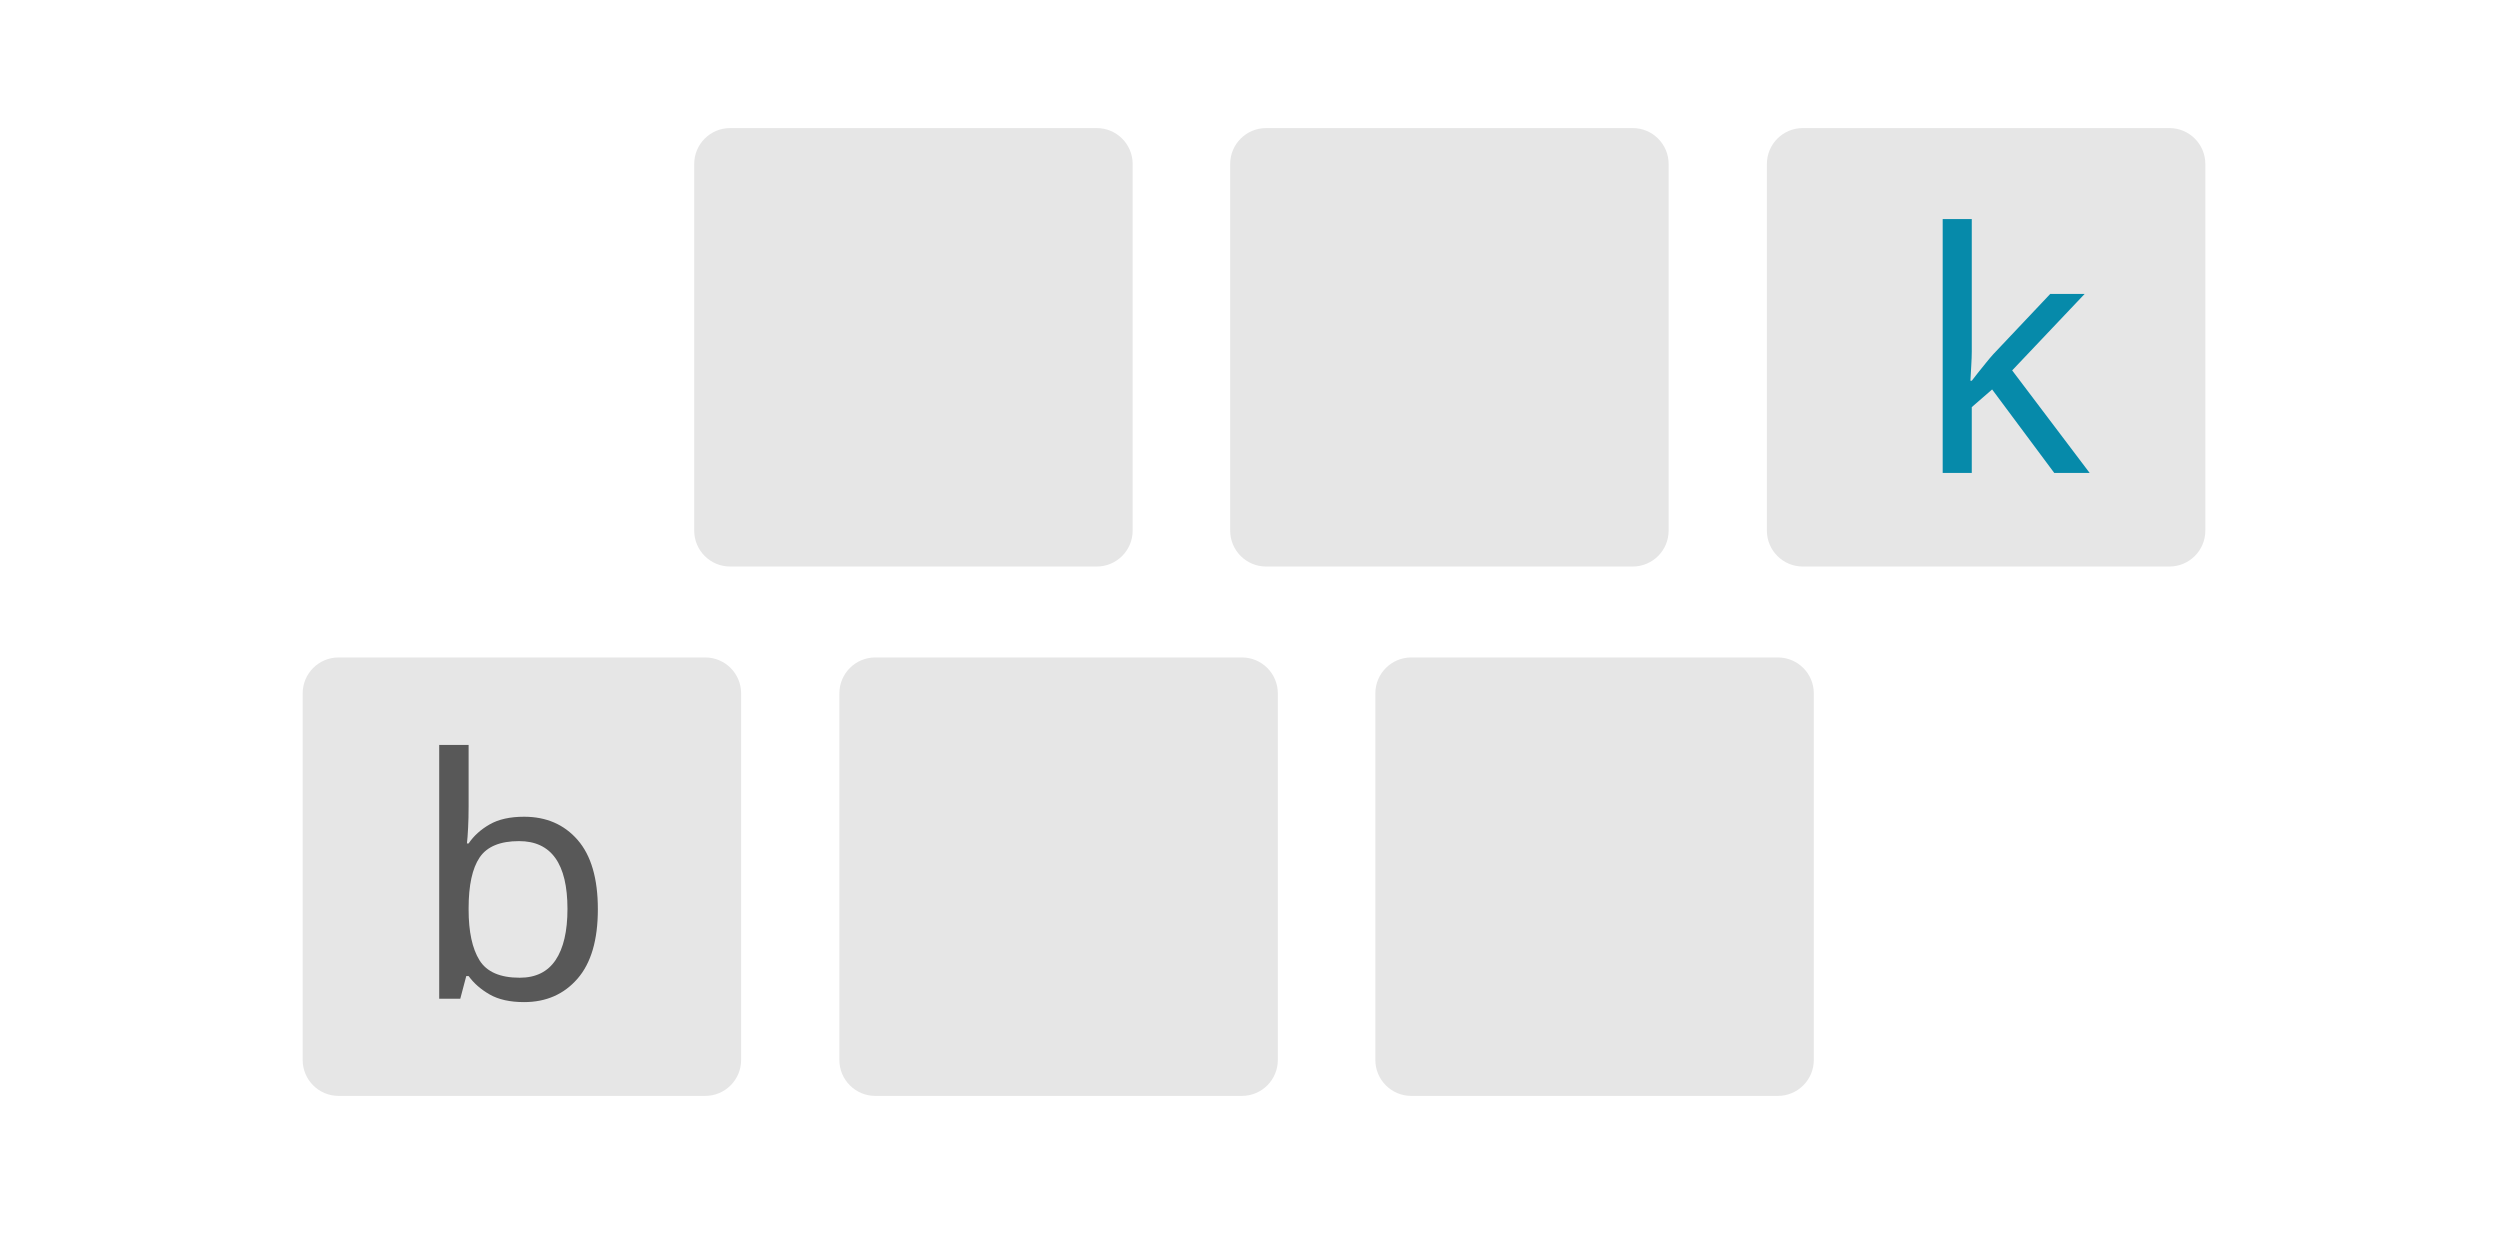
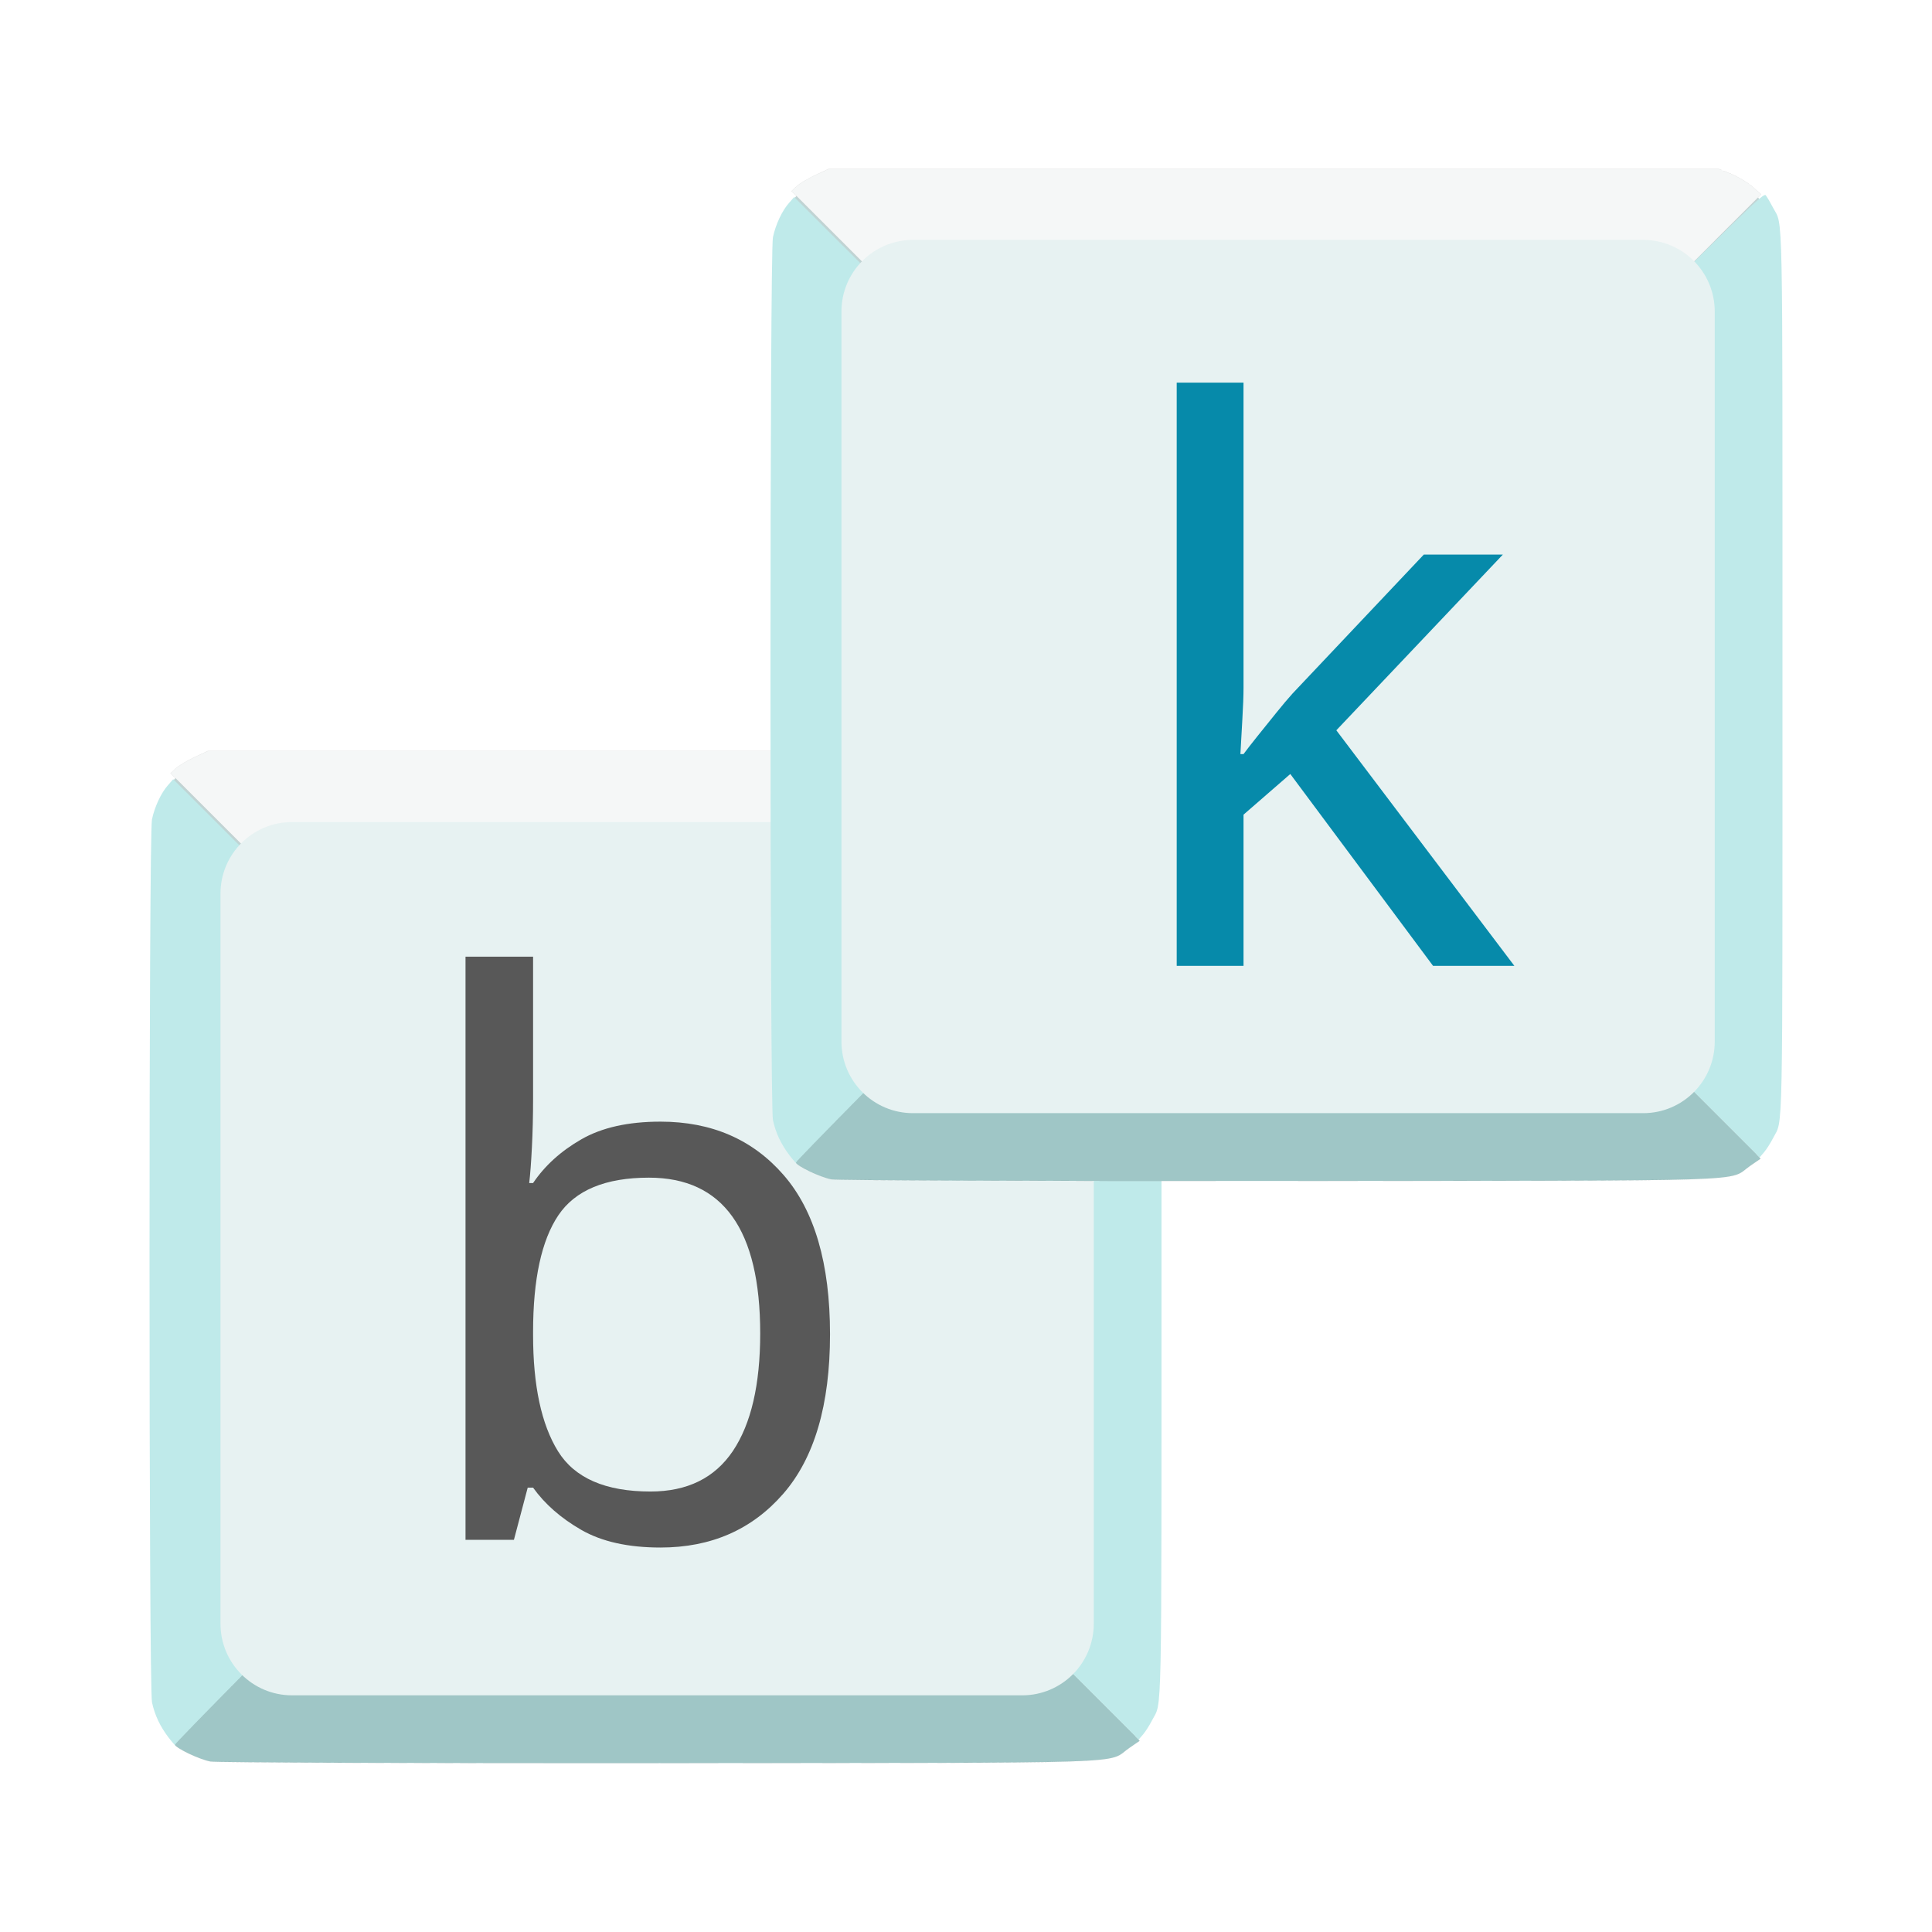
- <svg xmlns="http://www.w3.org/2000/svg" style="clip-rule:evenodd;fill-rule:evenodd;image-rendering:optimizeQuality;shape-rendering:geometricPrecision;text-rendering:geometricPrecision" xml:space="preserve" viewBox="0 0 1000 500" version="1.1" id="svg85" width="1000" height="500">
+ <svg xmlns="http://www.w3.org/2000/svg" width="200mm" height="200mm" viewBox="0 0 200 200" version="1.1" id="svg1">
  <defs id="defs1">
    <rect x="4309.091" y="2218.182" width="554.545" height="381.818" id="rect86" />
    <rect x="6236.364" y="1463.636" width="854.545" height="463.636" id="rect85" />
-     <style type="text/css" id="style1">
-     .fil0 {fill:#E6E6E6}
-     .fil1 {fill:#2B2A29;fill-rule:nonzero}
-   </style>
  </defs>
-   <g id="Layer_x0020_1">
-     <g id="_240909448" transform="matrix(0.2932825,0,0,0.2932825,-1153.538,-368.7516)">
-       <rect rx="49" ry="49" height="598" width="598" y="1432" x="4880" class="fil0" id="rect16" />
-       <rect rx="49" ry="49" height="598" width="598" y="1432" x="5611" class="fil0" id="rect17" />
-       <rect rx="49" ry="49" height="598" width="598" y="1432" x="6343" class="fil0" id="rect18" />
-       <rect rx="49" ry="49" height="598" width="598" y="2154" x="4346" class="fil0" id="rect24" />
-       <rect rx="49" ry="49" height="598" width="598" y="2154" x="5078" class="fil0" id="rect25" />
-       <rect rx="49" ry="49" height="598" width="598" y="2154" x="5809" class="fil0" id="rect26" />
+   <g id="layer1">
+     <g id="g1" transform="translate(-0.08954154,4.008452)">
+       <g id="g8" style="clip-rule:evenodd;display:inline;fill:#e7f2f2;fill-opacity:1;fill-rule:evenodd;image-rendering:optimizeQuality;shape-rendering:geometricPrecision;text-rendering:geometricPrecision" transform="matrix(0.1743817,0,0,0.1743817,-744.2722,-300.1492)">
+         <rect rx="49" ry="49" height="598" width="598" y="2145.485" x="4358.717" class="fil0" id="rect26-2" style="clip-rule:evenodd;fill:#c0d4d4;fill-opacity:1;fill-rule:evenodd;image-rendering:optimizeQuality;shape-rendering:geometricPrecision;text-rendering:geometricPrecision" />
+         <g id="g63-2" style="clip-rule:evenodd;display:inline;fill:#e7f2f2;fill-opacity:1;fill-rule:evenodd;image-rendering:optimizeQuality;shape-rendering:geometricPrecision;text-rendering:geometricPrecision" transform="translate(-521.3664,713.0711)">
+           <path style="fill:#bfeaea;fill-opacity:1;stroke:#5e5e5e;stroke-width:0.016;stroke-linejoin:bevel;stroke-dasharray:none;stroke-opacity:1" d="m 5323.126,1875.24 -142.673,-142.71 143.827,-143.827 c 137.44,-137.44 143.892,-143.744 145.287,-141.967 0.803,1.023 2.725,4.293 4.272,7.268 6.04,11.619 5.616,-9.225 5.616,276.172 0,285.168 0.418,264.454 -5.567,276.172 -1.52,2.975 -3.961,6.802 -5.425,8.505 l -2.663,3.096 z" id="path60-8" />
+           <path style="fill:#bfeaea;fill-opacity:1;stroke:#5e5e5e;stroke-width:0.016;stroke-linejoin:bevel;stroke-dasharray:none;stroke-opacity:1" d="m 4890.156,2016.813 c -5.11,-6.624 -8.381,-13.541 -9.989,-21.129 -1.94,-9.151 -1.952,-514.909 -0.013,-524.056 1.609,-7.588 5.362,-15.635 9.476,-20.32 l 3.144,-3.58 144.177,144.12 144.177,144.12 -142.947,142.949 c -78.621,78.622 -143.213,142.949 -143.537,142.949 -0.327,0 -2.345,-2.275 -4.489,-5.054 z" id="path61-2" />
+           <path style="fill:#f5f7f7;fill-opacity:1;stroke:#5e5e5e;stroke-width:0.023;stroke-linejoin:bevel;stroke-dasharray:none;stroke-opacity:1" d="m 5035.284,1588.313 -144.108,-144.112 3.049,-2.864 c 1.677,-1.575 6.64,-4.546 11.03,-6.601 l 7.981,-3.736 h 264.164 264.164 l 7.456,3.017 c 4.101,1.659 9.79,5.066 12.643,7.57 l 5.186,4.553 -143.059,143.143 c -78.682,78.729 -143.36,143.143 -143.729,143.143 -0.37,0 -65.519,-64.85 -144.778,-144.112 z" id="path62-99" />
+           <path style="fill:#9fc6c6;fill-opacity:1;stroke:#5e5e5e;stroke-width:0.023;stroke-linejoin:bevel;stroke-dasharray:none;stroke-opacity:1" d="m 4914.798,2030.836 c -6.534,-1.277 -20.21,-7.75 -20.92,-9.903 -0.244,-0.735 64.138,-65.913 143.068,-144.841 l 143.509,-143.504 142.999,142.999 142.998,142.998 -6.152,4.232 c -13.95,9.598 11.542,8.775 -278.512,8.994 -145.52,0.111 -263.641,-0.324 -266.991,-0.976 z" id="path63-6" />
+         </g>
+         <rect rx="42.478" ry="42.478" height="518.409" width="518.409" y="2186.236" x="4399.468" class="fil0" id="rect3-58" style="clip-rule:evenodd;fill:#e7f2f2;fill-opacity:1;fill-rule:evenodd;stroke-width:0.867;image-rendering:optimizeQuality;shape-rendering:geometricPrecision;text-rendering:geometricPrecision" />
+       </g>
+       <g id="g5" transform="matrix(0.1743817,0,0,0.1743817,-1024.862,-236.667)" style="clip-rule:evenodd;fill:#e7f2f2;fill-opacity:1;fill-rule:evenodd;image-rendering:optimizeQuality;shape-rendering:geometricPrecision;text-rendering:geometricPrecision">
+         <rect rx="49" ry="49" height="598" width="598" y="1435.849" x="6336.403" class="fil0" id="rect26-0" style="clip-rule:evenodd;fill:#c0d4d4;fill-opacity:1;fill-rule:evenodd;image-rendering:optimizeQuality;shape-rendering:geometricPrecision;text-rendering:geometricPrecision" />
+         <g id="g63-7" style="clip-rule:evenodd;display:inline;fill:#e7f2f2;fill-opacity:1;fill-rule:evenodd;image-rendering:optimizeQuality;shape-rendering:geometricPrecision;text-rendering:geometricPrecision" transform="translate(1456.32,3.434627)">
+           <path style="fill:#bfeaea;fill-opacity:1;stroke:#5e5e5e;stroke-width:0.016;stroke-linejoin:bevel;stroke-dasharray:none;stroke-opacity:1" d="m 5323.126,1875.24 -142.673,-142.71 143.827,-143.827 c 137.44,-137.44 143.892,-143.744 145.287,-141.967 0.803,1.023 2.725,4.293 4.272,7.268 6.04,11.619 5.616,-9.225 5.616,276.172 0,285.168 0.418,264.454 -5.567,276.172 -1.52,2.975 -3.961,6.802 -5.425,8.505 l -2.663,3.096 z" id="path60-5" />
+           <path style="fill:#bfeaea;fill-opacity:1;stroke:#5e5e5e;stroke-width:0.016;stroke-linejoin:bevel;stroke-dasharray:none;stroke-opacity:1" d="m 4890.156,2016.813 c -5.11,-6.624 -8.381,-13.541 -9.989,-21.129 -1.94,-9.151 -1.952,-514.909 -0.013,-524.056 1.609,-7.588 5.362,-15.635 9.476,-20.32 l 3.144,-3.58 144.177,144.12 144.177,144.12 -142.947,142.949 c -78.621,78.622 -143.213,142.949 -143.537,142.949 -0.327,0 -2.345,-2.275 -4.489,-5.054 z" id="path61-6" />
+           <path style="fill:#f5f7f7;fill-opacity:1;stroke:#5e5e5e;stroke-width:0.023;stroke-linejoin:bevel;stroke-dasharray:none;stroke-opacity:1" d="m 5035.284,1588.313 -144.108,-144.112 3.049,-2.864 c 1.677,-1.575 6.64,-4.546 11.03,-6.601 l 7.981,-3.736 h 264.164 264.164 l 7.456,3.017 c 4.101,1.659 9.79,5.066 12.643,7.57 l 5.186,4.553 -143.059,143.143 c -78.682,78.729 -143.36,143.143 -143.729,143.143 -0.37,0 -65.519,-64.85 -144.778,-144.112 z" id="path62-9" />
+           <path style="fill:#9fc6c6;fill-opacity:1;stroke:#5e5e5e;stroke-width:0.023;stroke-linejoin:bevel;stroke-dasharray:none;stroke-opacity:1" d="m 4914.798,2030.836 c -6.534,-1.277 -20.21,-7.75 -20.92,-9.903 -0.244,-0.735 64.138,-65.913 143.068,-144.841 l 143.509,-143.504 142.999,142.999 142.998,142.998 -6.152,4.232 c -13.95,9.598 11.542,8.775 -278.512,8.994 -145.52,0.111 -263.641,-0.324 -266.991,-0.976 z" id="path63-8" />
+         </g>
+         <rect rx="42.478" ry="42.478" height="518.409" width="518.409" y="1476.6" x="6377.154" class="fil0" id="rect3-2" style="clip-rule:evenodd;fill:#e7f2f2;fill-opacity:1;fill-rule:evenodd;stroke-width:0.867;image-rendering:optimizeQuality;shape-rendering:geometricPrecision;text-rendering:geometricPrecision" />
+       </g>
+       <text xml:space="preserve" id="text85" style="font-style:normal;font-variant:normal;font-weight:normal;font-stretch:normal;font-size:192px;font-family:'Ubuntu Sans Mono';-inkscape-font-specification:'Ubuntu Sans Mono, @wght=600';font-variant-ligatures:normal;font-variant-caps:normal;font-variant-numeric:normal;font-variant-east-asian:normal;font-variation-settings:'wght' 600;writing-mode:lr-tb;direction:ltr;white-space:pre;shape-inside:url(#rect85);clip-rule:evenodd;display:inline;fill:#068aaa;fill-opacity:1;fill-rule:evenodd;stroke-width:0.505;stroke-linejoin:bevel;image-rendering:optimizeQuality;shape-rendering:geometricPrecision;text-rendering:geometricPrecision" transform="matrix(0.4137288,0,0,0.4137288,-2465.01,-581.7283)">
+         <tspan x="6236.363" y="1638.037" id="tspan2">k</tspan>
+       </text>
+       <text xml:space="preserve" id="text86" style="font-style:normal;font-variant:normal;font-weight:normal;font-stretch:normal;font-size:192px;font-family:'Ubuntu Sans Mono';-inkscape-font-specification:'Ubuntu Sans Mono, @wght=600';font-variant-ligatures:normal;font-variant-caps:normal;font-variant-numeric:normal;font-variant-east-asian:normal;font-variation-settings:'wght' 600;writing-mode:lr-tb;direction:ltr;white-space:pre;shape-inside:url(#rect86);clip-rule:evenodd;display:inline;fill:#585858;fill-rule:evenodd;stroke-width:0.505;stroke-linejoin:bevel;image-rendering:optimizeQuality;shape-rendering:geometricPrecision;text-rendering:geometricPrecision" transform="matrix(0.4137288,0,0,0.4137288,-1741.264,-834.485)">
+         <tspan x="4309.09" y="2392.582" id="tspan4">b</tspan>
+       </text>
    </g>
-     <text xml:space="preserve" id="text85" style="font-style:normal;font-variant:normal;font-weight:normal;font-stretch:normal;font-size:192px;font-family:'Ubuntu Sans Mono';-inkscape-font-specification:'Ubuntu Sans Mono, @wght=600';font-variant-ligatures:normal;font-variant-caps:normal;font-variant-numeric:normal;font-variant-east-asian:normal;font-variation-settings:'wght' 600;writing-mode:lr-tb;direction:ltr;white-space:pre;shape-inside:url(#rect85);display:inline;fill:#068aaa;fill-opacity:1;stroke-width:0.505;stroke-linejoin:bevel" transform="matrix(0.6958271,0,0,0.6958271,-3573.706,-950.6174)">
-       <tspan x="6236.363" y="1638.037" id="tspan1">k</tspan>
-     </text>
-     <text xml:space="preserve" id="text86" style="font-style:normal;font-variant:normal;font-weight:normal;font-stretch:normal;font-size:192px;font-family:'Ubuntu Sans Mono';-inkscape-font-specification:'Ubuntu Sans Mono, @wght=600';font-variant-ligatures:normal;font-variant-caps:normal;font-variant-numeric:normal;font-variant-east-asian:normal;font-variation-settings:'wght' 600;writing-mode:lr-tb;direction:ltr;white-space:pre;shape-inside:url(#rect86);display:inline;fill:#585858;stroke-width:0.505;stroke-linejoin:bevel" transform="matrix(0.6958271,0,0,0.6958271,-2834.051,-1265.321)">
-       <tspan x="4309.09" y="2392.582" id="tspan2">b</tspan>
-     </text>
  </g>
</svg>
